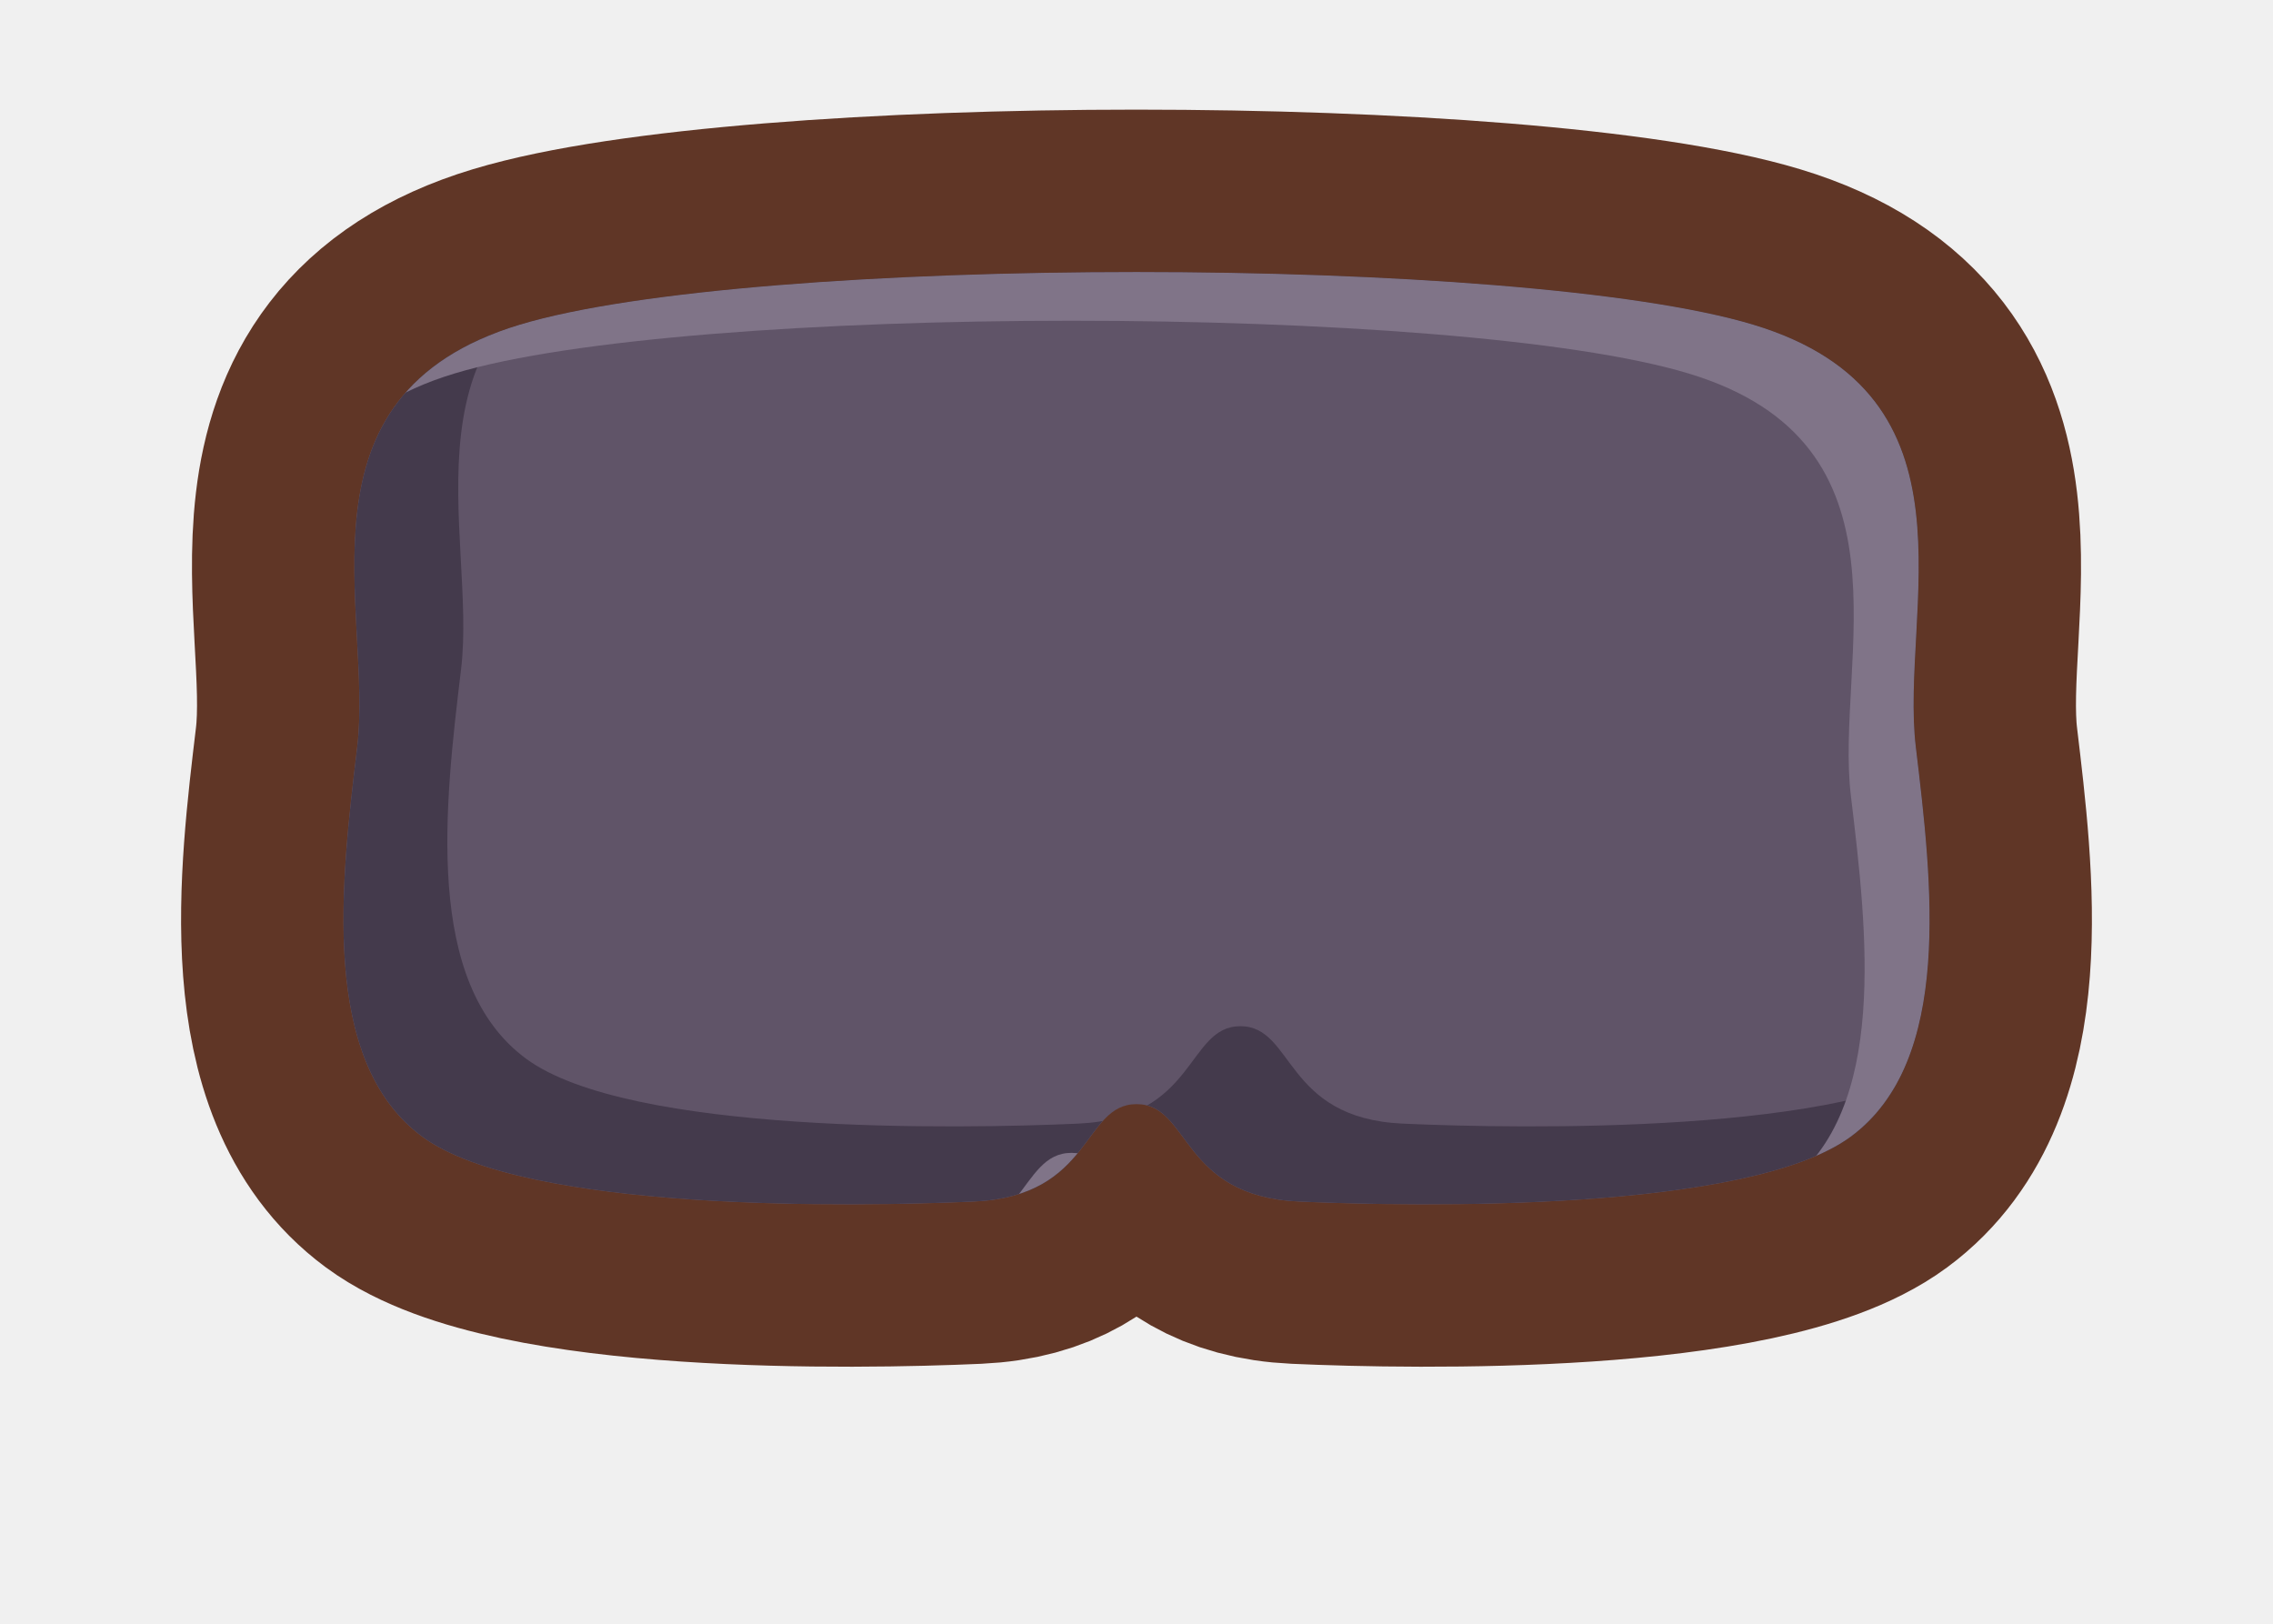
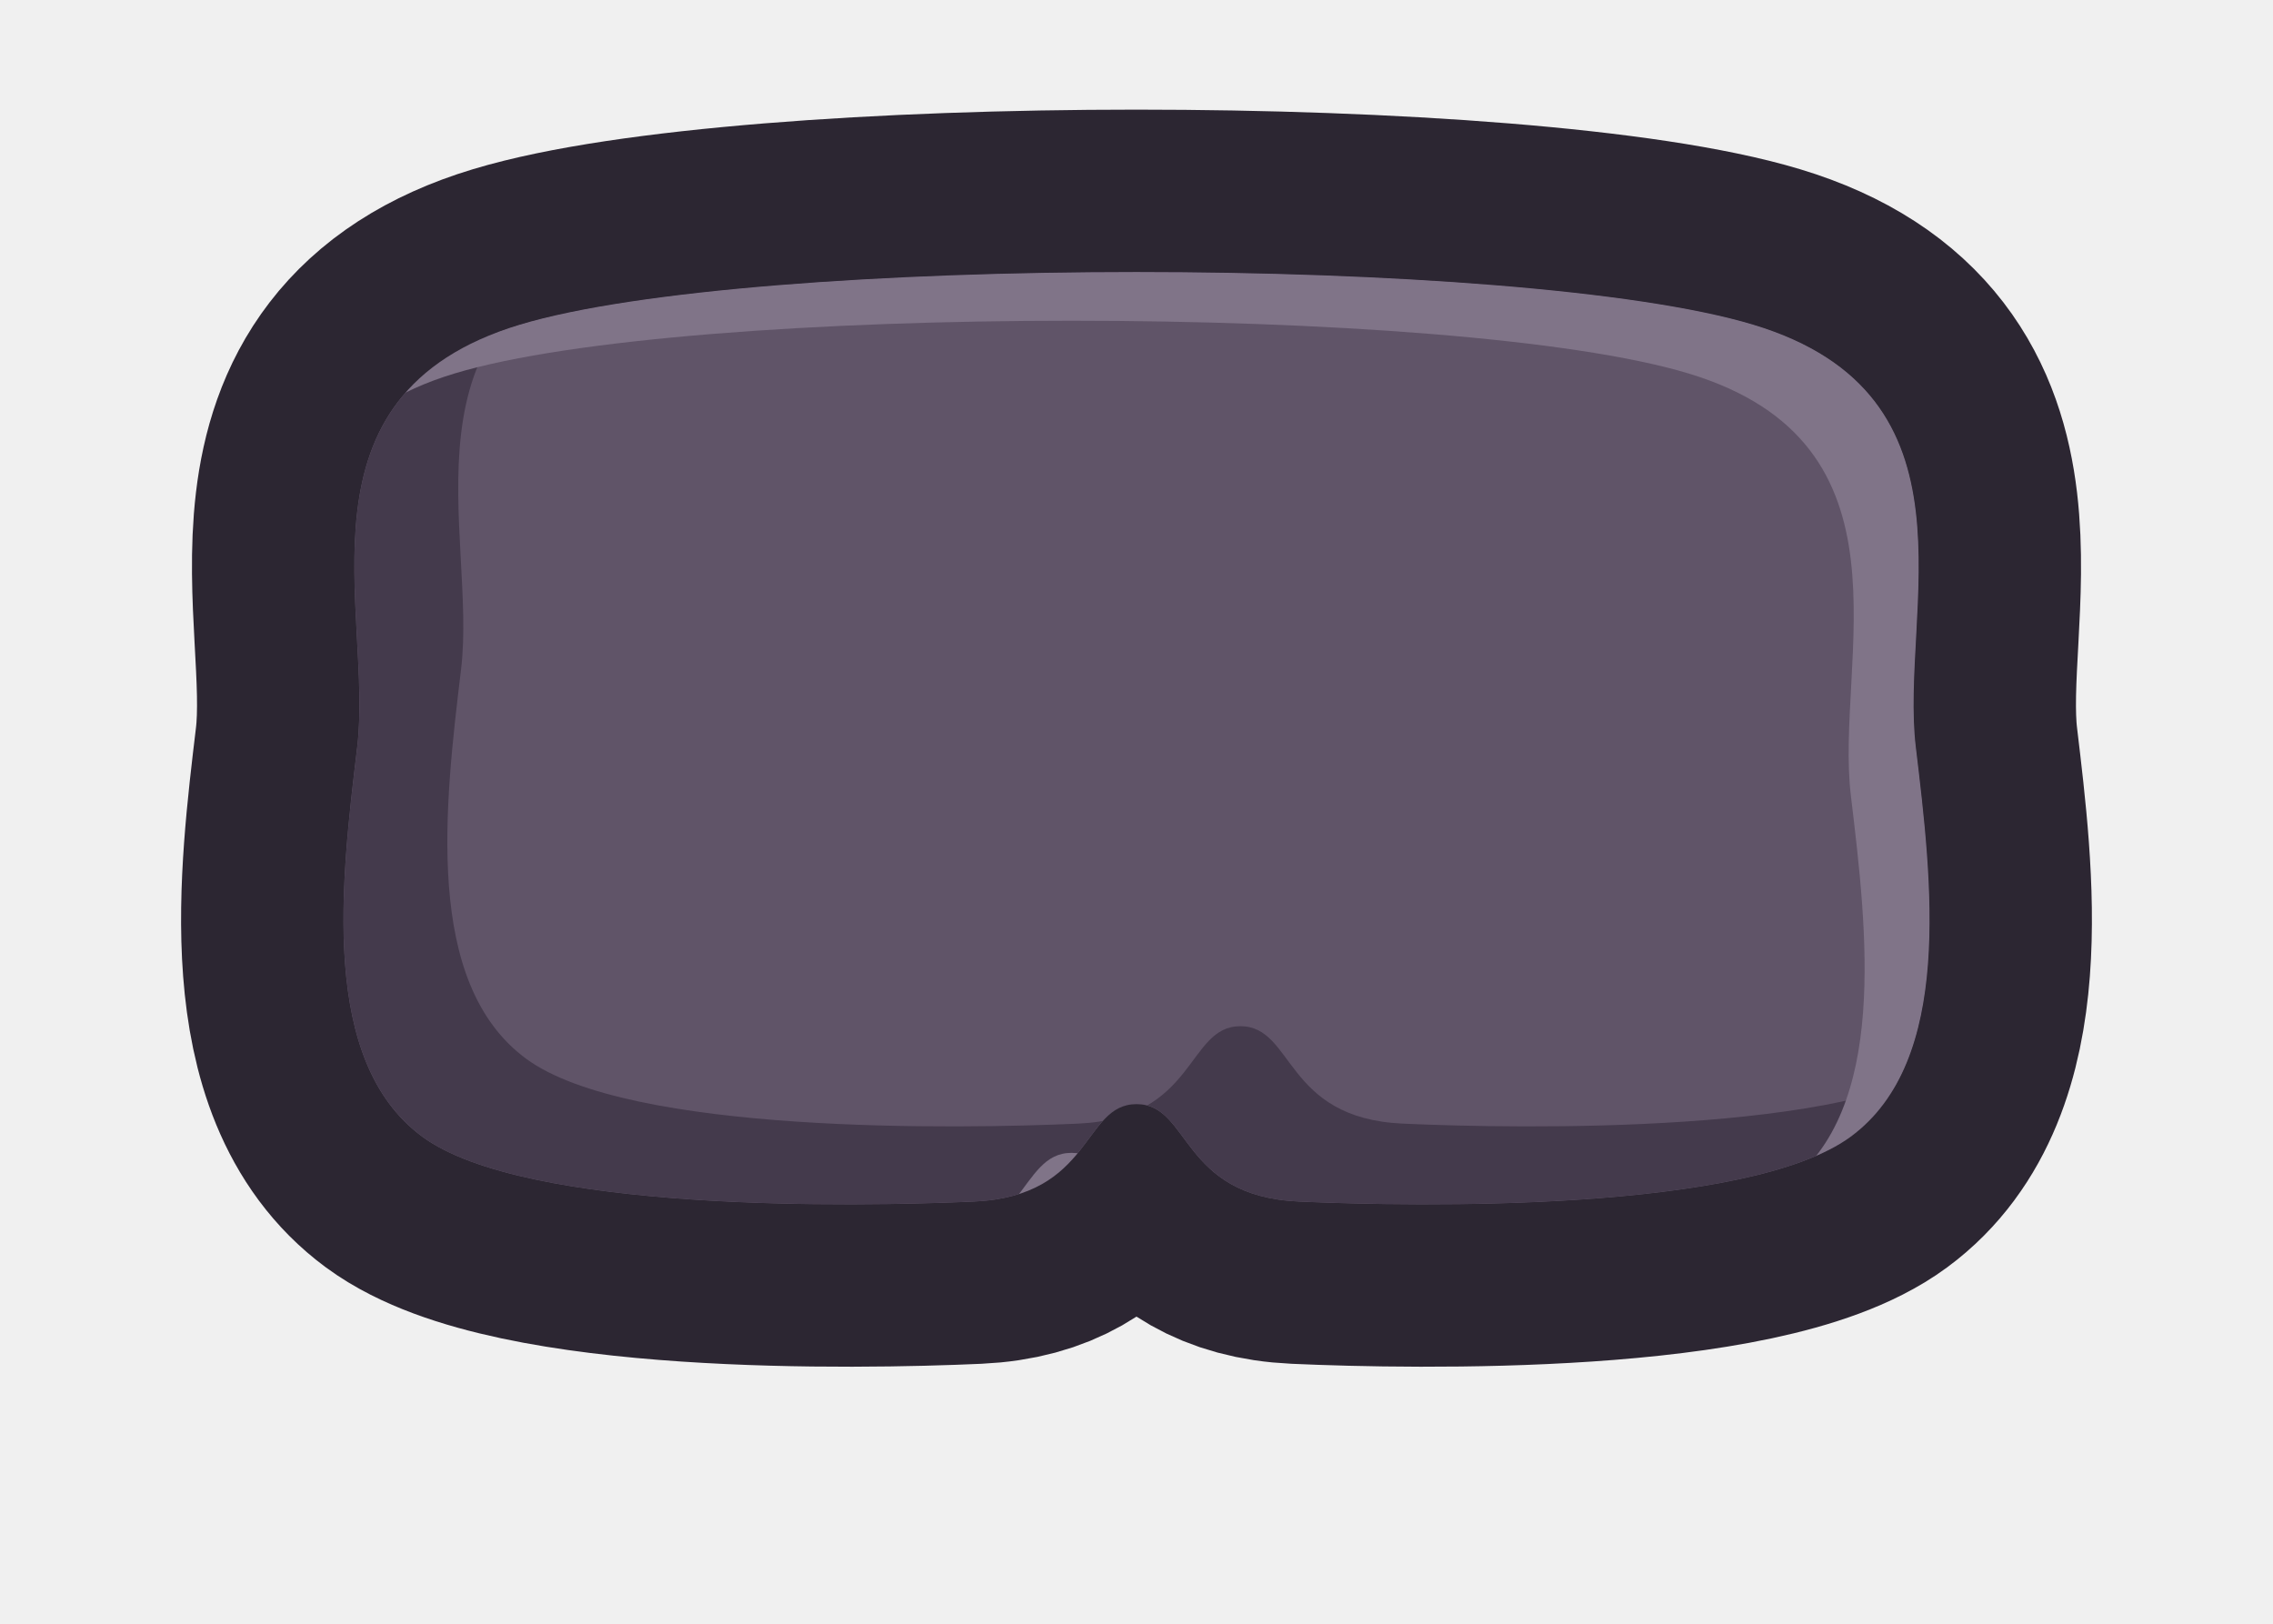
<svg xmlns="http://www.w3.org/2000/svg" width="56" height="40" viewBox="-7 -23 14 10" shape-rendering="geometricPrecision">
  <defs>
    <g id="g0">
      <path d="M-3.800,-21.000 C-2.367,-21.433 2.367,-21.433 3.800,-21.000 C5.233,-20.567 4.700,-19.233 4.800,-18.400 C4.900,-17.567 5.033,-16.467 4.400,-16.000 C3.767,-15.533 1.733,-15.567 1.000,-15.600 C0.267,-15.633 0.333,-16.200 0.000,-16.200 C-0.333,-16.200 -0.267,-15.633 -1.000,-15.600 C-1.733,-15.567 -3.767,-15.533 -4.400,-16.000 C-5.033,-16.467 -4.900,-17.567 -4.800,-18.400 C-4.700,-19.233 -5.233,-20.567 -3.800,-21.000 Z" />
    </g>
    <clipPath id="cg0">
      <path d="M-3.800,-21.000 C-2.367,-21.433 2.367,-21.433 3.800,-21.000 C5.233,-20.567 4.700,-19.233 4.800,-18.400 C4.900,-17.567 5.033,-16.467 4.400,-16.000 C3.767,-15.533 1.733,-15.567 1.000,-15.600 C0.267,-15.633 0.333,-16.200 0.000,-16.200 C-0.333,-16.200 -0.267,-15.633 -1.000,-15.600 C-1.733,-15.567 -3.767,-15.533 -4.400,-16.000 C-5.033,-16.467 -4.900,-17.567 -4.800,-18.400 C-4.700,-19.233 -5.233,-20.567 -3.800,-21.000 Z" />
    </clipPath>
    <mask id="msg0">
      <rect x="-12" y="-28" width="24" height="20" fill="white" />
      <use href="#g0" fill="black" transform="translate(0.640,-0.480)" />
    </mask>
    <mask id="mlg0">
      <rect x="-12" y="-28" width="24" height="20" fill="white" />
      <use href="#g0" fill="black" transform="translate(-0.400,0.300)" />
    </mask>
  </defs>
-   <use href="#g0" fill="none" stroke="rgb(96,54,38)" stroke-width="2.000" stroke-linejoin="round" />
-   <use href="#g0" fill="rgb(96,54,38)" />
+   <use href="#g0" fill="none" stroke="rgb(44,38,50)" stroke-width="2.000" stroke-linejoin="round" />
+   <use href="#g0" fill="rgb(44,38,50)" />
  <use href="#g0" fill="rgb(96,84,104)" />
  <g clip-path="url(#cg0)">
    <rect x="-12" y="-28" width="24" height="20" fill="rgb(68,58,76)" mask="url(#msg0)" />
  </g>
  <g clip-path="url(#cg0)">
    <rect x="-12" y="-28" width="24" height="20" fill="rgb(128,116,136)" mask="url(#mlg0)" />
  </g>
</svg>
